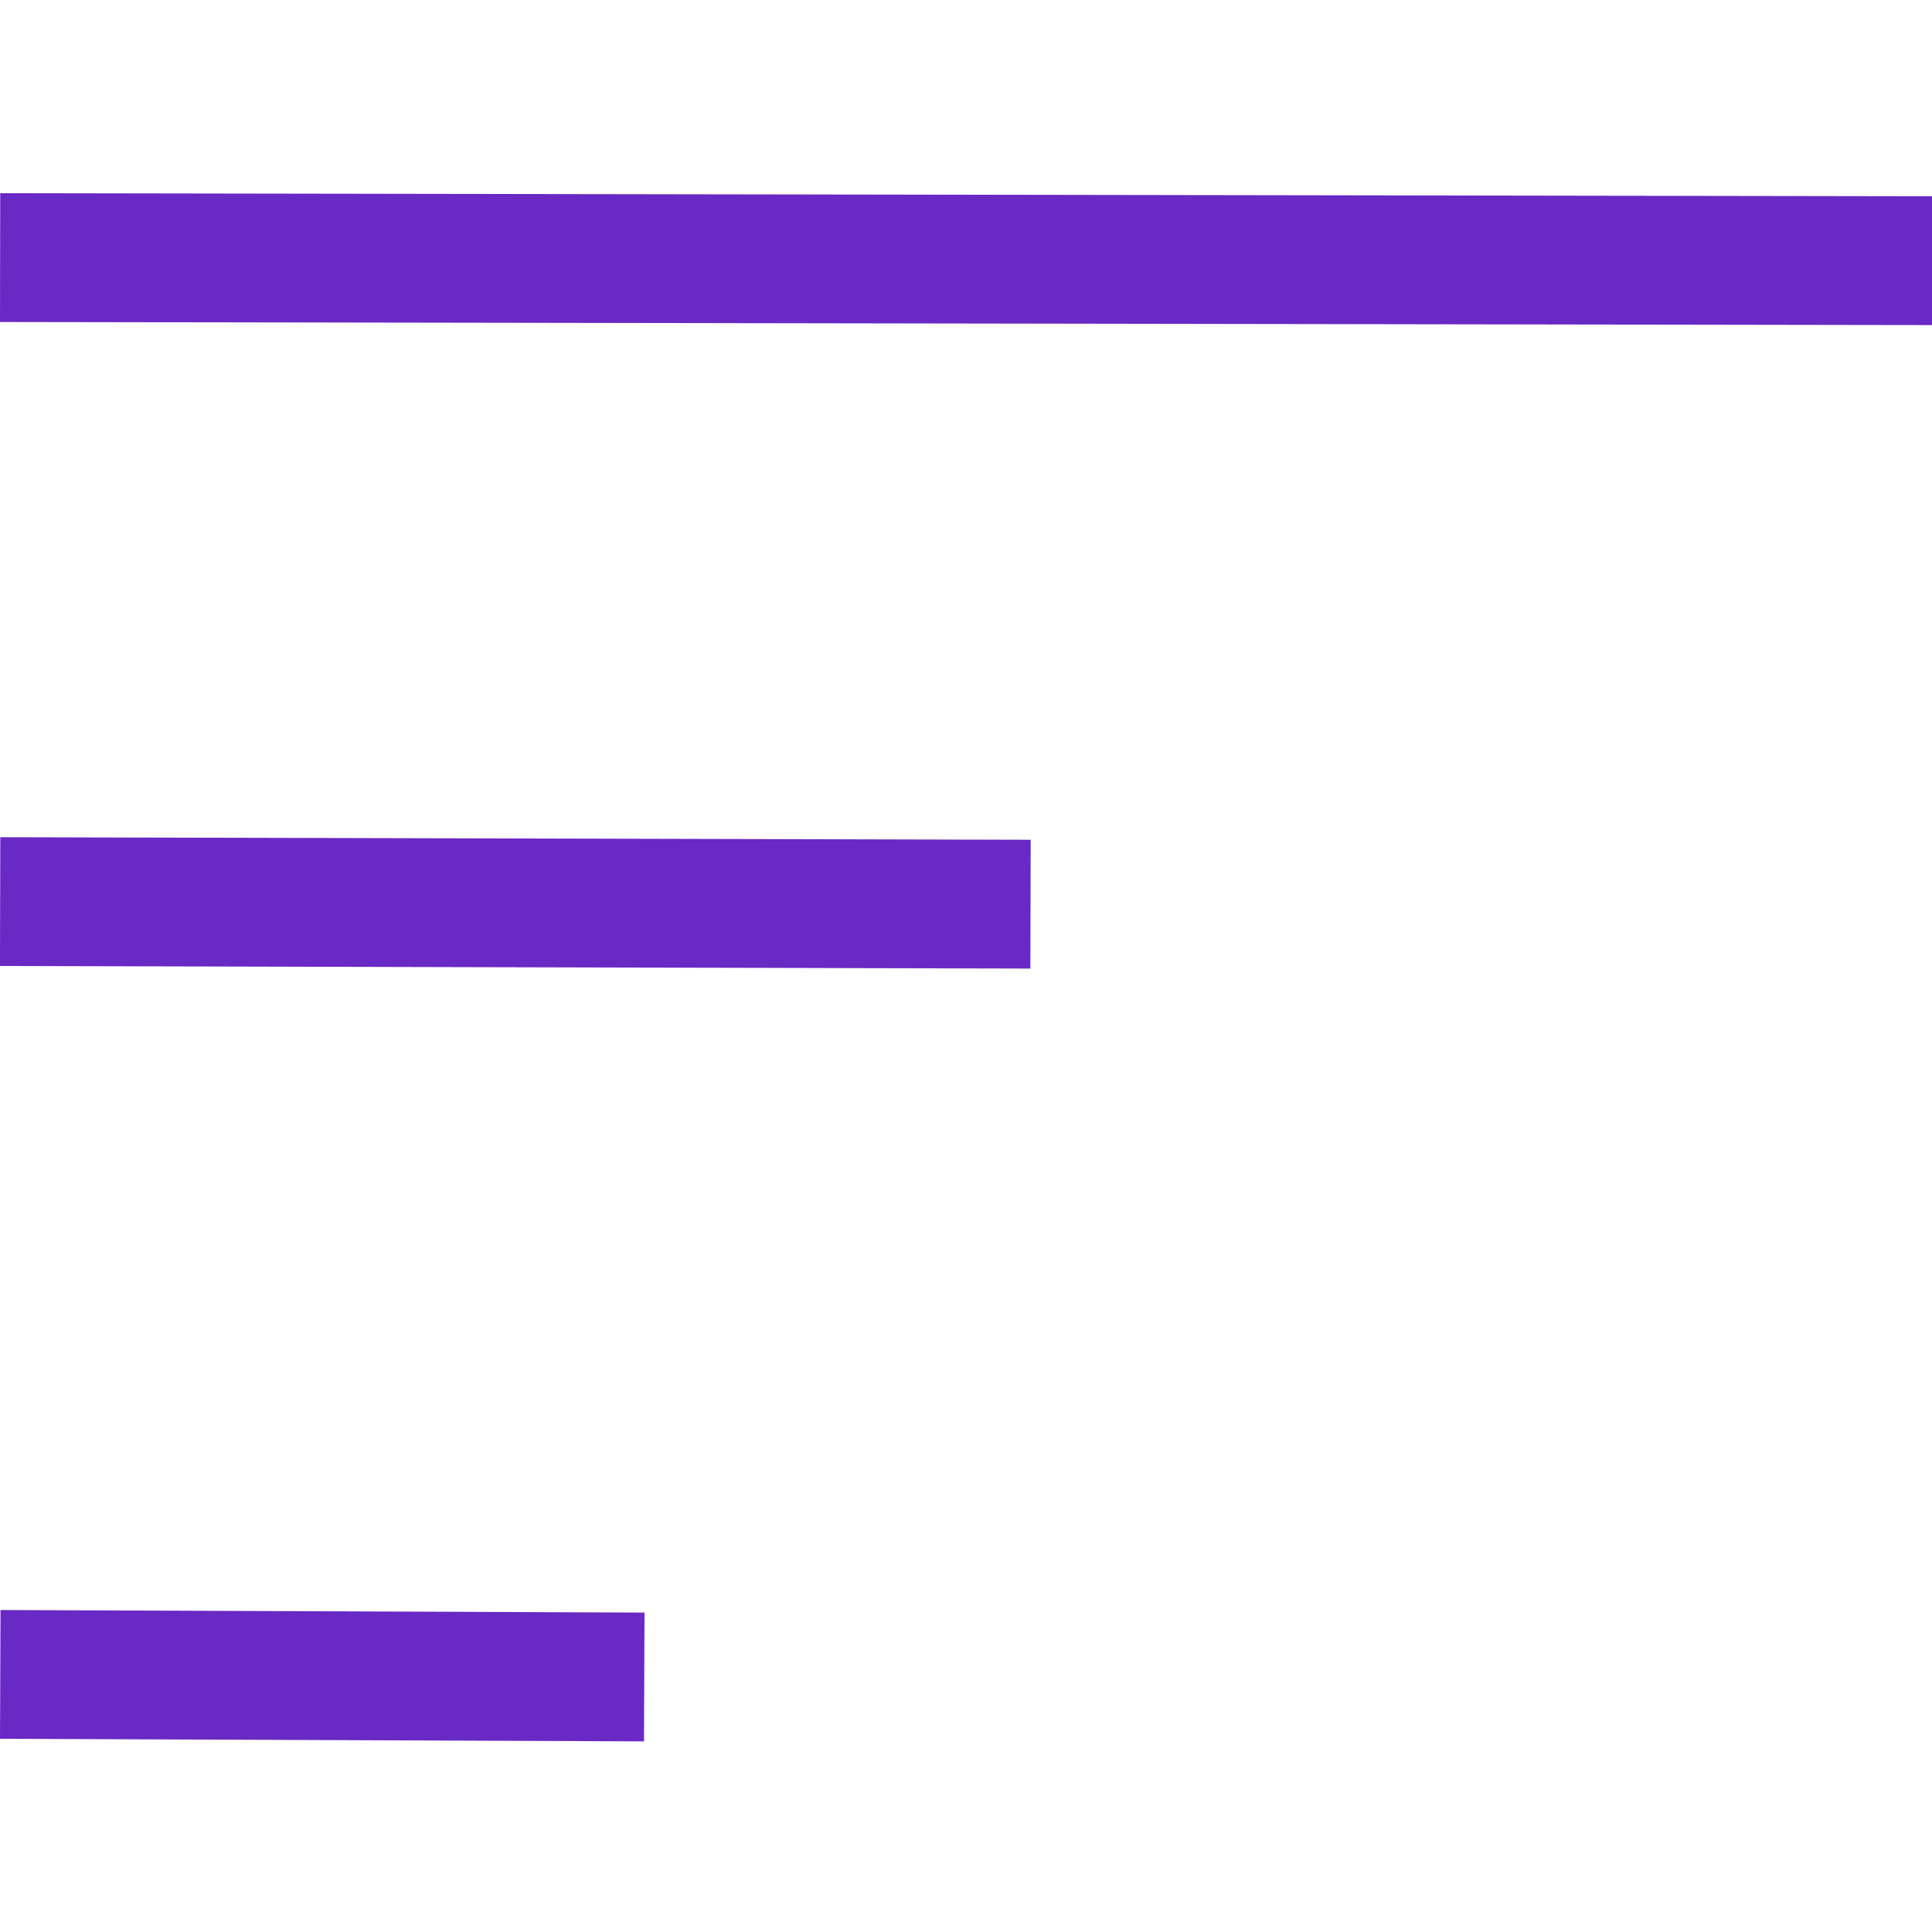
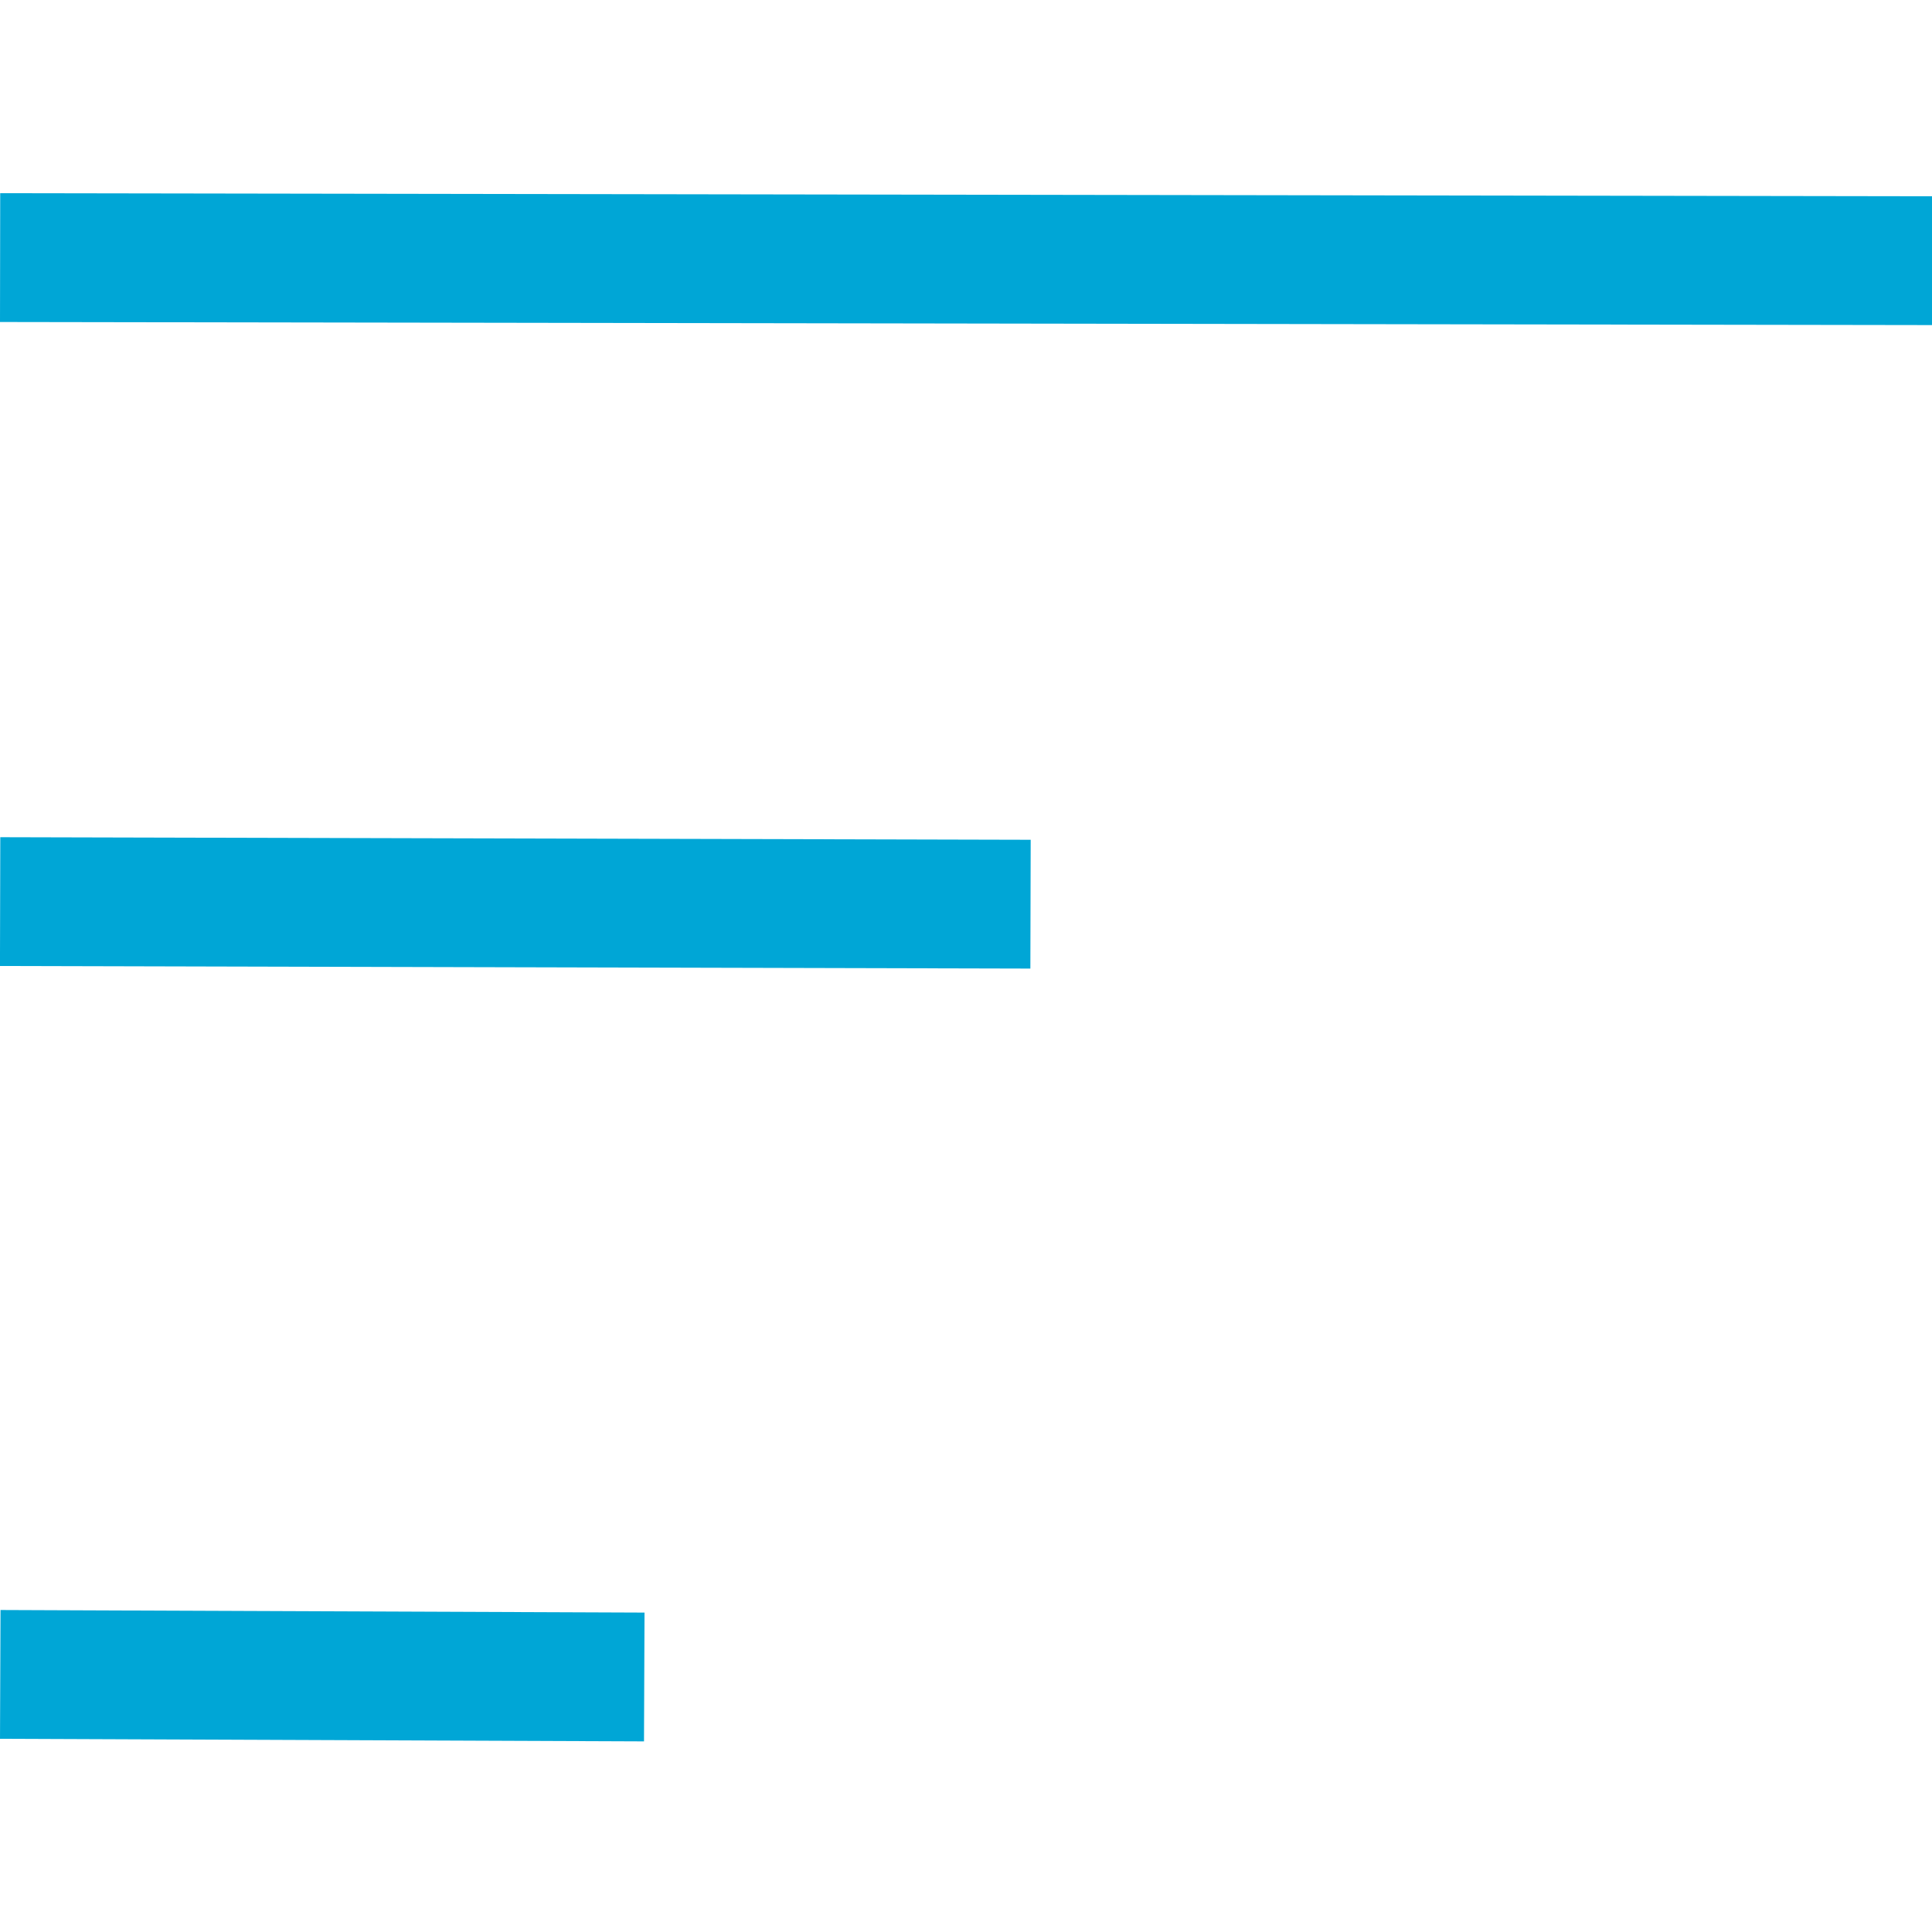
<svg xmlns="http://www.w3.org/2000/svg" width="15" height="15" viewBox="0 0 15 15" fill="none" version="1.1" id="svg835">
  <defs id="defs839" />
-   <path d="m 0.001,7 8,0.02" stroke="#491D8B" id="path833" style="stroke:#6929c4;stroke-opacity:1" />
-   <path style="fill:#6929c4;fill-opacity:1;stroke:#6929c4;stroke-opacity:1" d="M 8.0266563e-4,2 15.001,2.024" stroke="#491D8B" id="path937" />
-   <g style="fill:#e8daff;fill-opacity:1;stroke:#6929c4;stroke-opacity:1" id="g961" transform="translate(-0.9979928,12.26003)">
-     <path id="path950" stroke="#491D8B" d="M 1,0.74 6,0.76" style="fill:#e8daff;fill-opacity:1;stroke:#6929c4;stroke-opacity:1" />
+   <path d="m 0.001,7 8,0.02" stroke="#491D8B" id="path833" style="stroke:#00a6d6;stroke-opacity:1" />
+   <path style="fill:#00a6d6;fill-opacity:1;stroke:#00a6d6;stroke-opacity:1" d="M 8.0266563e-4,2 15.001,2.024" stroke="#491D8B" id="path937" />
+   <g style="fill:#e8daff;fill-opacity:1;stroke:#00a6d6;stroke-opacity:1" id="g961" transform="translate(-0.9979928,12.26003)">
+     <path id="path950" stroke="#491D8B" d="M 1,0.74 6,0.76" style="fill:#e8daff;fill-opacity:1;stroke:#00a6d6;stroke-opacity:1" />
  </g>
</svg>
